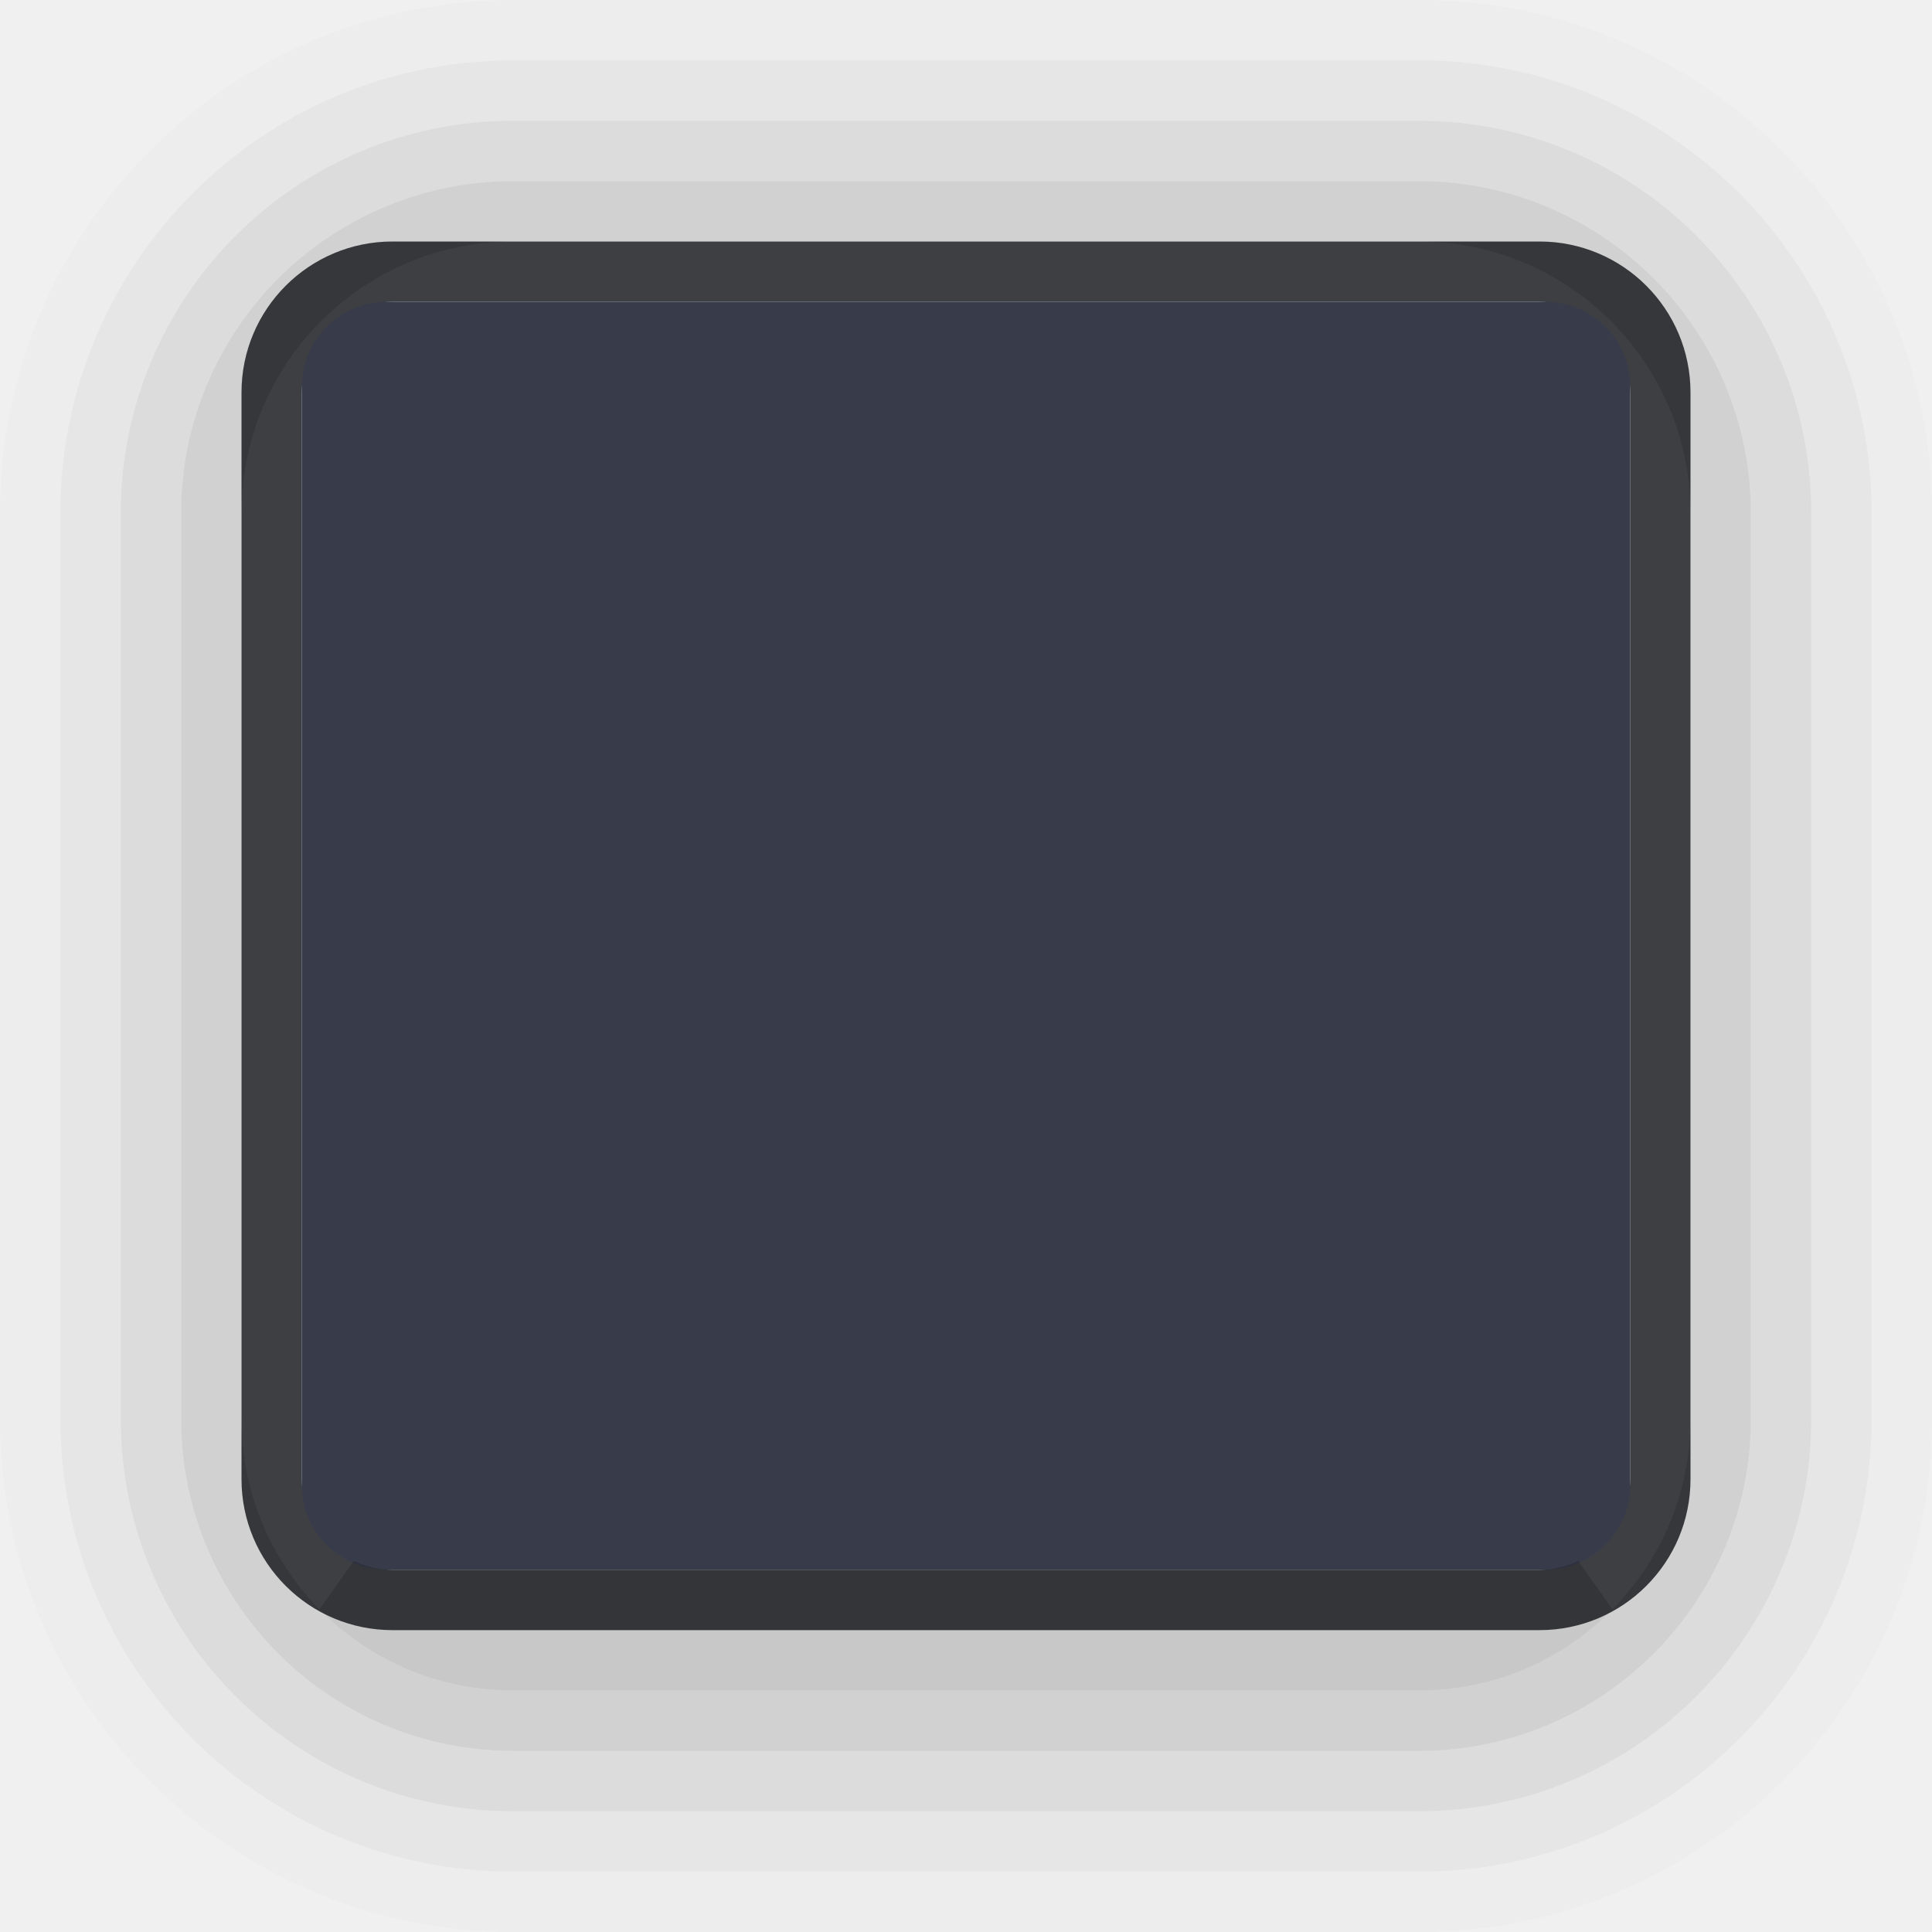
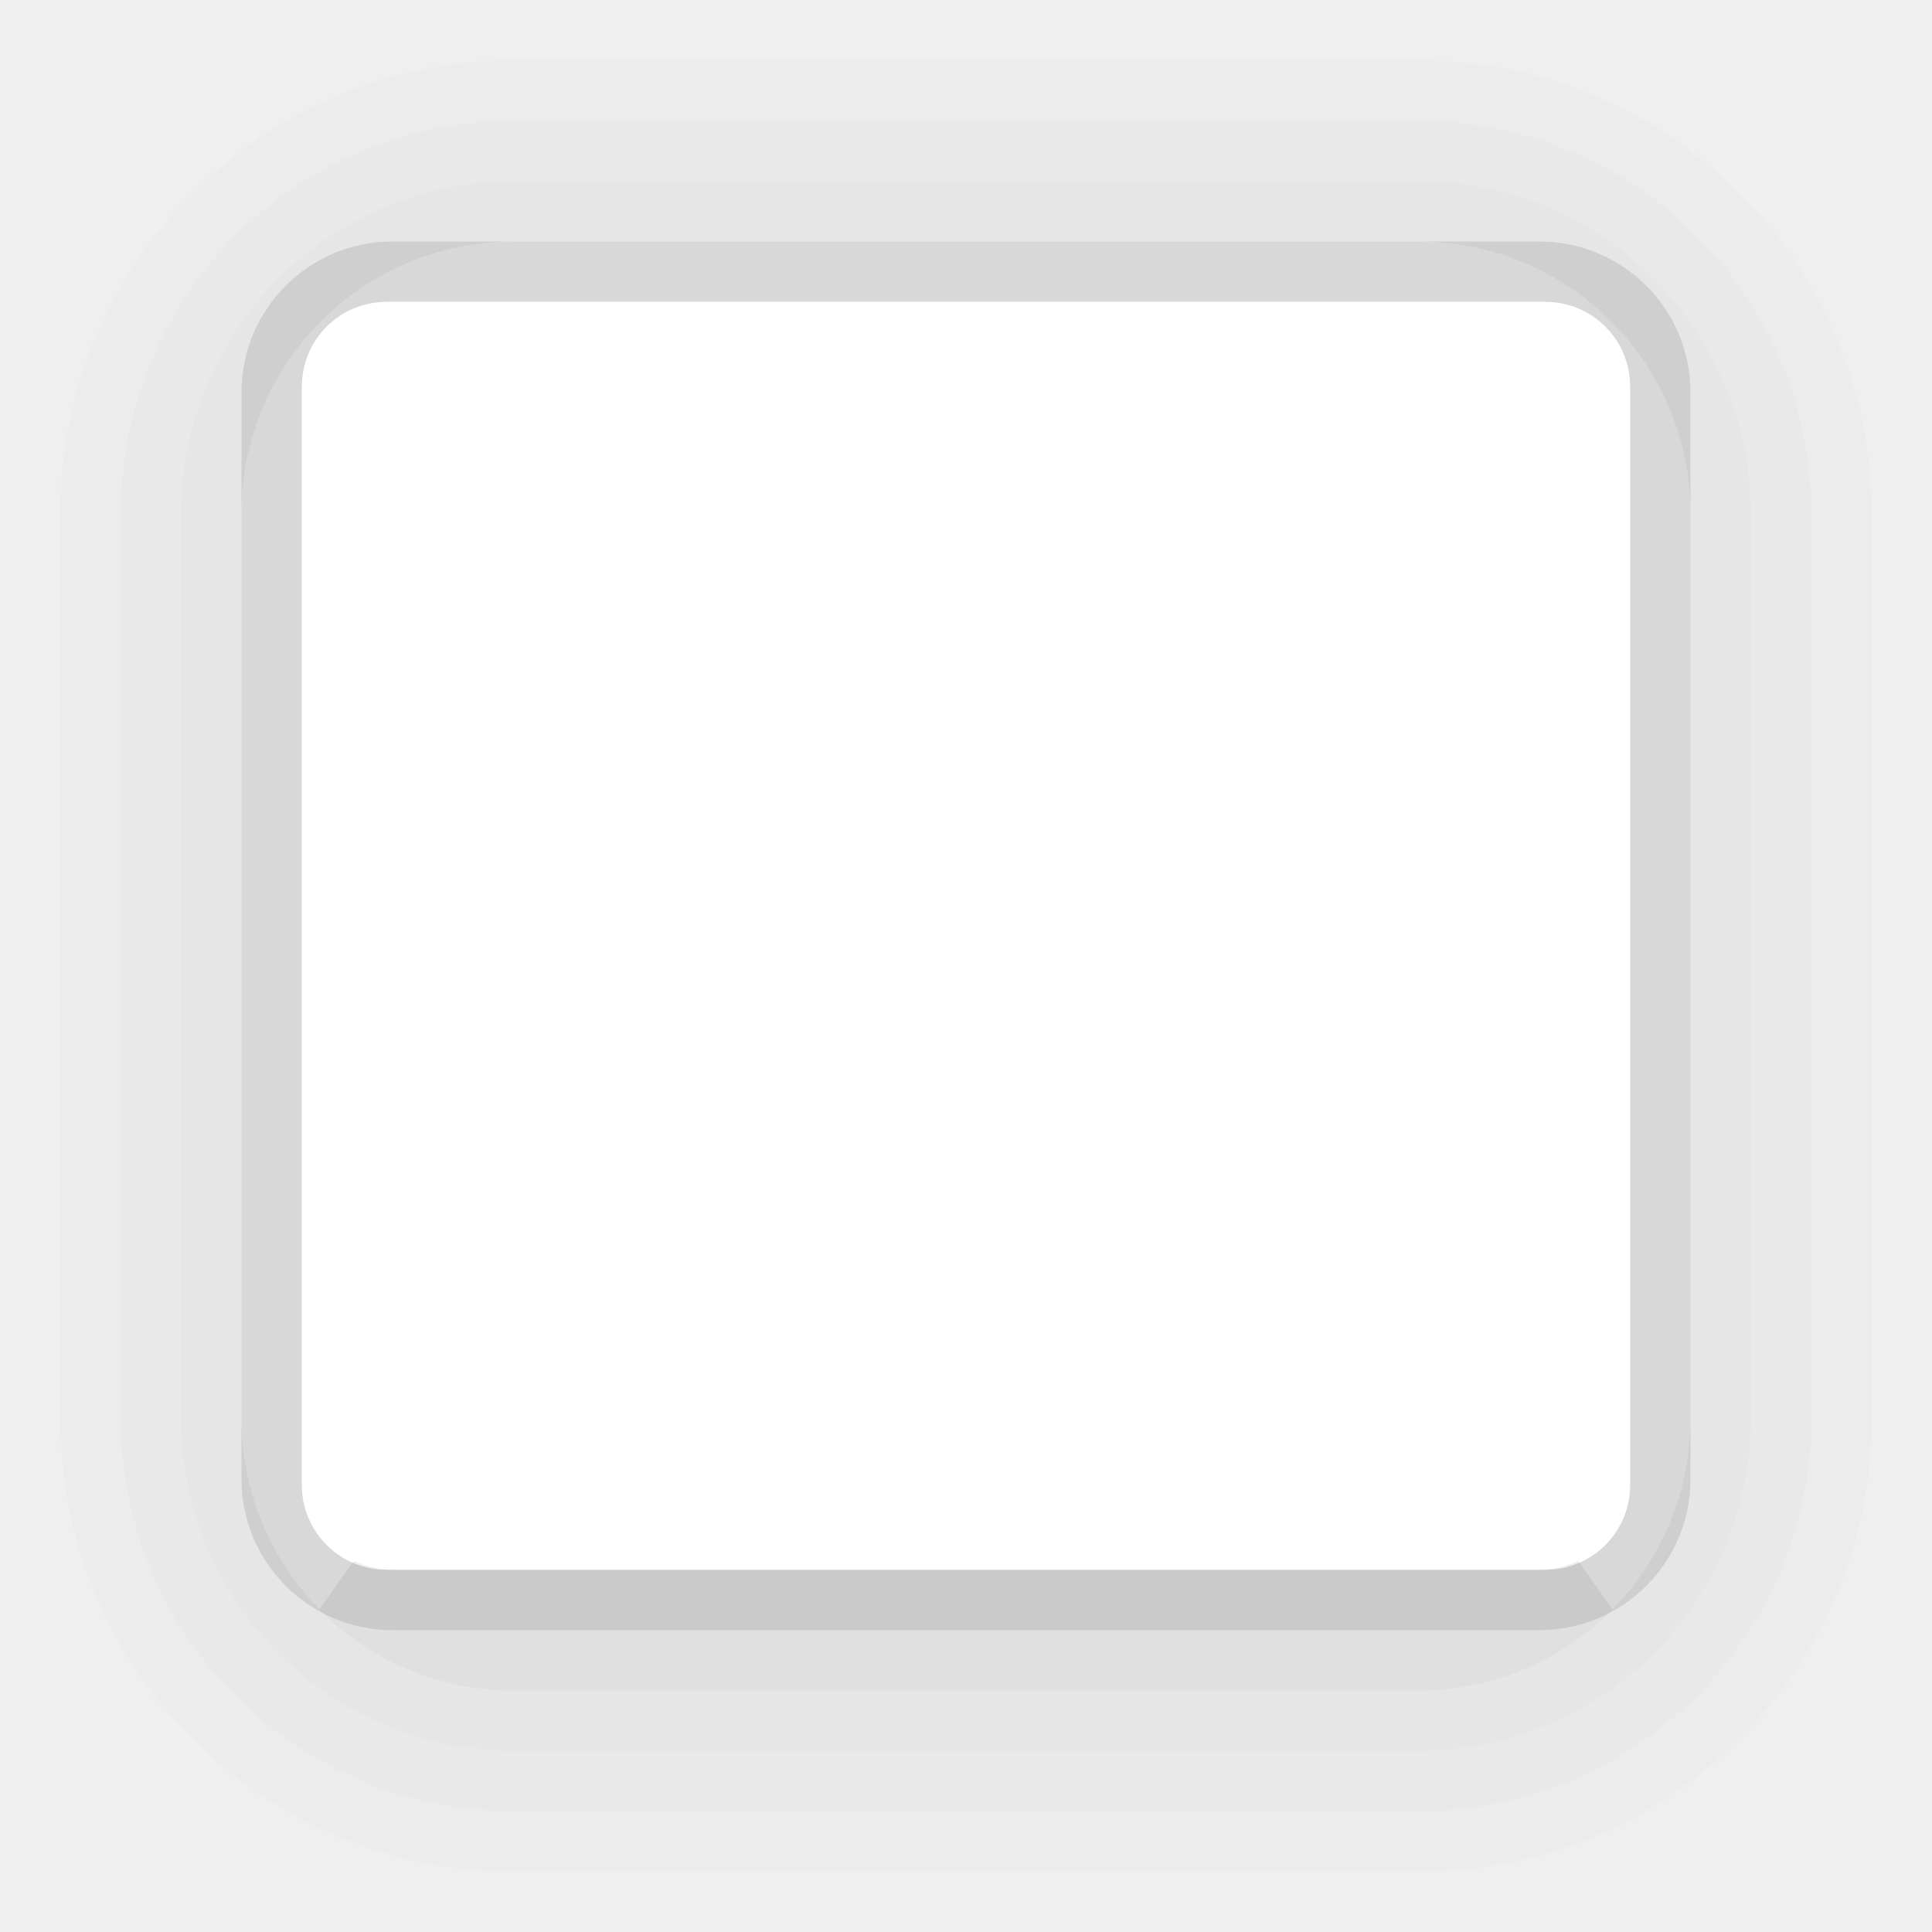
<svg xmlns="http://www.w3.org/2000/svg" width="32" height="32" viewBox="0 0 32 32" id="svg5386" version="1.1">
  <defs id="defs5388" />
  <g id="layer1" transform="translate(0,-1020.362)">
-     <rect style="display:inline;opacity:0.83;fill:none;fill-opacity:1;stroke:#1b1c21;stroke-width:1;stroke-linecap:round;stroke-linejoin:miter;stroke-miterlimit:4;stroke-dasharray:none;stroke-dashoffset:0;stroke-opacity:1" id="rect4164-4-3" width="23" height="22" x="4.5" y="1024.862" rx="2" ry="2" />
-     <rect style="display:inline;opacity:1;fill:#383c4a;fill-opacity:1;stroke:none;stroke-width:1;stroke-linecap:round;stroke-linejoin:miter;stroke-miterlimit:4;stroke-dasharray:none;stroke-dashoffset:0;stroke-opacity:1" id="rect4164" width="22" height="21" x="5" y="1025.362" rx="1.4" ry="1.4" />
-     <g transform="translate(-426,658.3623)" id="g4271" style="display:inline;opacity:0.65">
-       <rect ry="8" rx="8" y="362.5" x="426.5" height="31" width="31" id="rect4164-4-7-5-3-8-8" style="display:inline;opacity:0.02;fill:none;fill-opacity:1;stroke:#000000;stroke-width:1;stroke-linecap:round;stroke-linejoin:miter;stroke-miterlimit:4;stroke-dasharray:none;stroke-dashoffset:0;stroke-opacity:1" />
-       <rect ry="7" rx="7" y="363.5" x="427.5" height="29" width="29" id="rect4164-4-7-5-3-8" style="display:inline;opacity:0.07;fill:none;fill-opacity:1;stroke:#000000;stroke-width:1;stroke-linecap:round;stroke-linejoin:miter;stroke-miterlimit:4;stroke-dasharray:none;stroke-dashoffset:0;stroke-opacity:1" />
-       <rect ry="6" rx="6" y="364.5" x="428.5" height="27" width="27" id="rect4164-4-7-5-3" style="display:inline;opacity:0.13;fill:none;fill-opacity:1;stroke:#000000;stroke-width:1;stroke-linecap:round;stroke-linejoin:miter;stroke-miterlimit:4;stroke-dasharray:none;stroke-dashoffset:0;stroke-opacity:1" />
-       <rect ry="5" rx="5" y="365.5" x="429.5" height="25" width="25" id="rect4164-4-7-5" style="display:inline;opacity:0.2;fill:none;fill-opacity:1;stroke:#000000;stroke-width:1;stroke-linecap:round;stroke-linejoin:miter;stroke-miterlimit:4;stroke-dasharray:none;stroke-dashoffset:0;stroke-opacity:1" />
-       <path transform="translate(-6.1035156e-5,0)" id="rect4164-4-7" d="M 431.648,388.305 C 432.373,389.042 433.38,389.5 434.5,389.5 l 15,0 c 1.12,0 2.127,-0.458 2.852,-1.195 -0.259,0.122 -0.545,0.195 -0.852,0.195 l -19,0 c -0.306,0 -0.592,-0.073 -0.852,-0.195 z" style="display:inline;opacity:0.25;fill:none;fill-opacity:1;stroke:#000000;stroke-width:1;stroke-linecap:round;stroke-linejoin:miter;stroke-miterlimit:4;stroke-dasharray:none;stroke-dashoffset:0;stroke-opacity:1" />
+     <rect style="display:inline;opacity:0.1;fill:none;fill-opacity:1;stroke:#000000;stroke-width:1;stroke-linecap:round;stroke-linejoin:miter;stroke-miterlimit:4;stroke-dasharray:none;stroke-dashoffset:0;stroke-opacity:1" id="rect4164-4-3" width="23" height="22" x="4.5" y="1024.862" rx="2" ry="2" />
+     <rect style="display:inline;opacity:1;fill:#ffffff;fill-opacity:1;stroke:none;stroke-width:1;stroke-linecap:round;stroke-linejoin:miter;stroke-miterlimit:4;stroke-dasharray:none;stroke-dashoffset:0;stroke-opacity:1" id="rect4164" width="22" height="21" x="5" y="1025.362" rx="1.4" ry="1.4" />
+     <g transform="translate(-426,658.3623)" id="g4271" style="display:inline;opacity:0.75">
+       <rect ry="8" rx="8" y="362.5" x="426.5" height="31" width="31" id="rect4164-4-7-5-3-8-8" style="display:inline;opacity:0.01;fill:none;fill-opacity:1;stroke:#000000;stroke-width:1;stroke-linecap:round;stroke-linejoin:miter;stroke-miterlimit:4;stroke-dasharray:none;stroke-dashoffset:0;stroke-opacity:1" />
+       <rect ry="7" rx="7" y="363.5" x="427.5" height="29" width="29" id="rect4164-4-7-5-3-8" style="display:inline;opacity:0.02;fill:none;fill-opacity:1;stroke:#000000;stroke-width:1;stroke-linecap:round;stroke-linejoin:miter;stroke-miterlimit:4;stroke-dasharray:none;stroke-dashoffset:0;stroke-opacity:1" />
+       <rect ry="6" rx="6" y="364.5" x="428.5" height="27" width="27" id="rect4164-4-7-5-3" style="display:inline;opacity:0.04;fill:none;fill-opacity:1;stroke:#000000;stroke-width:1;stroke-linecap:round;stroke-linejoin:miter;stroke-miterlimit:4;stroke-dasharray:none;stroke-dashoffset:0;stroke-opacity:1" />
+       <rect ry="5" rx="5" y="365.5" x="429.5" height="25" width="25" id="rect4164-4-7-5" style="display:inline;opacity:0.06;fill:none;fill-opacity:1;stroke:#000000;stroke-width:1;stroke-linecap:round;stroke-linejoin:miter;stroke-miterlimit:4;stroke-dasharray:none;stroke-dashoffset:0;stroke-opacity:1" />
+       <path transform="translate(-6.1035156e-5,0)" id="rect4164-4-7" d="M 431.648,388.305 C 432.373,389.042 433.38,389.5 434.5,389.5 l 15,0 c 1.12,0 2.127,-0.458 2.852,-1.195 -0.259,0.122 -0.545,0.195 -0.852,0.195 l -19,0 c -0.306,0 -0.592,-0.073 -0.852,-0.195 z" style="display:inline;opacity:0.09;fill:none;fill-opacity:1;stroke:#000000;stroke-width:1;stroke-linecap:round;stroke-linejoin:miter;stroke-miterlimit:4;stroke-dasharray:none;stroke-dashoffset:0;stroke-opacity:1" />
    </g>
  </g>
</svg>
